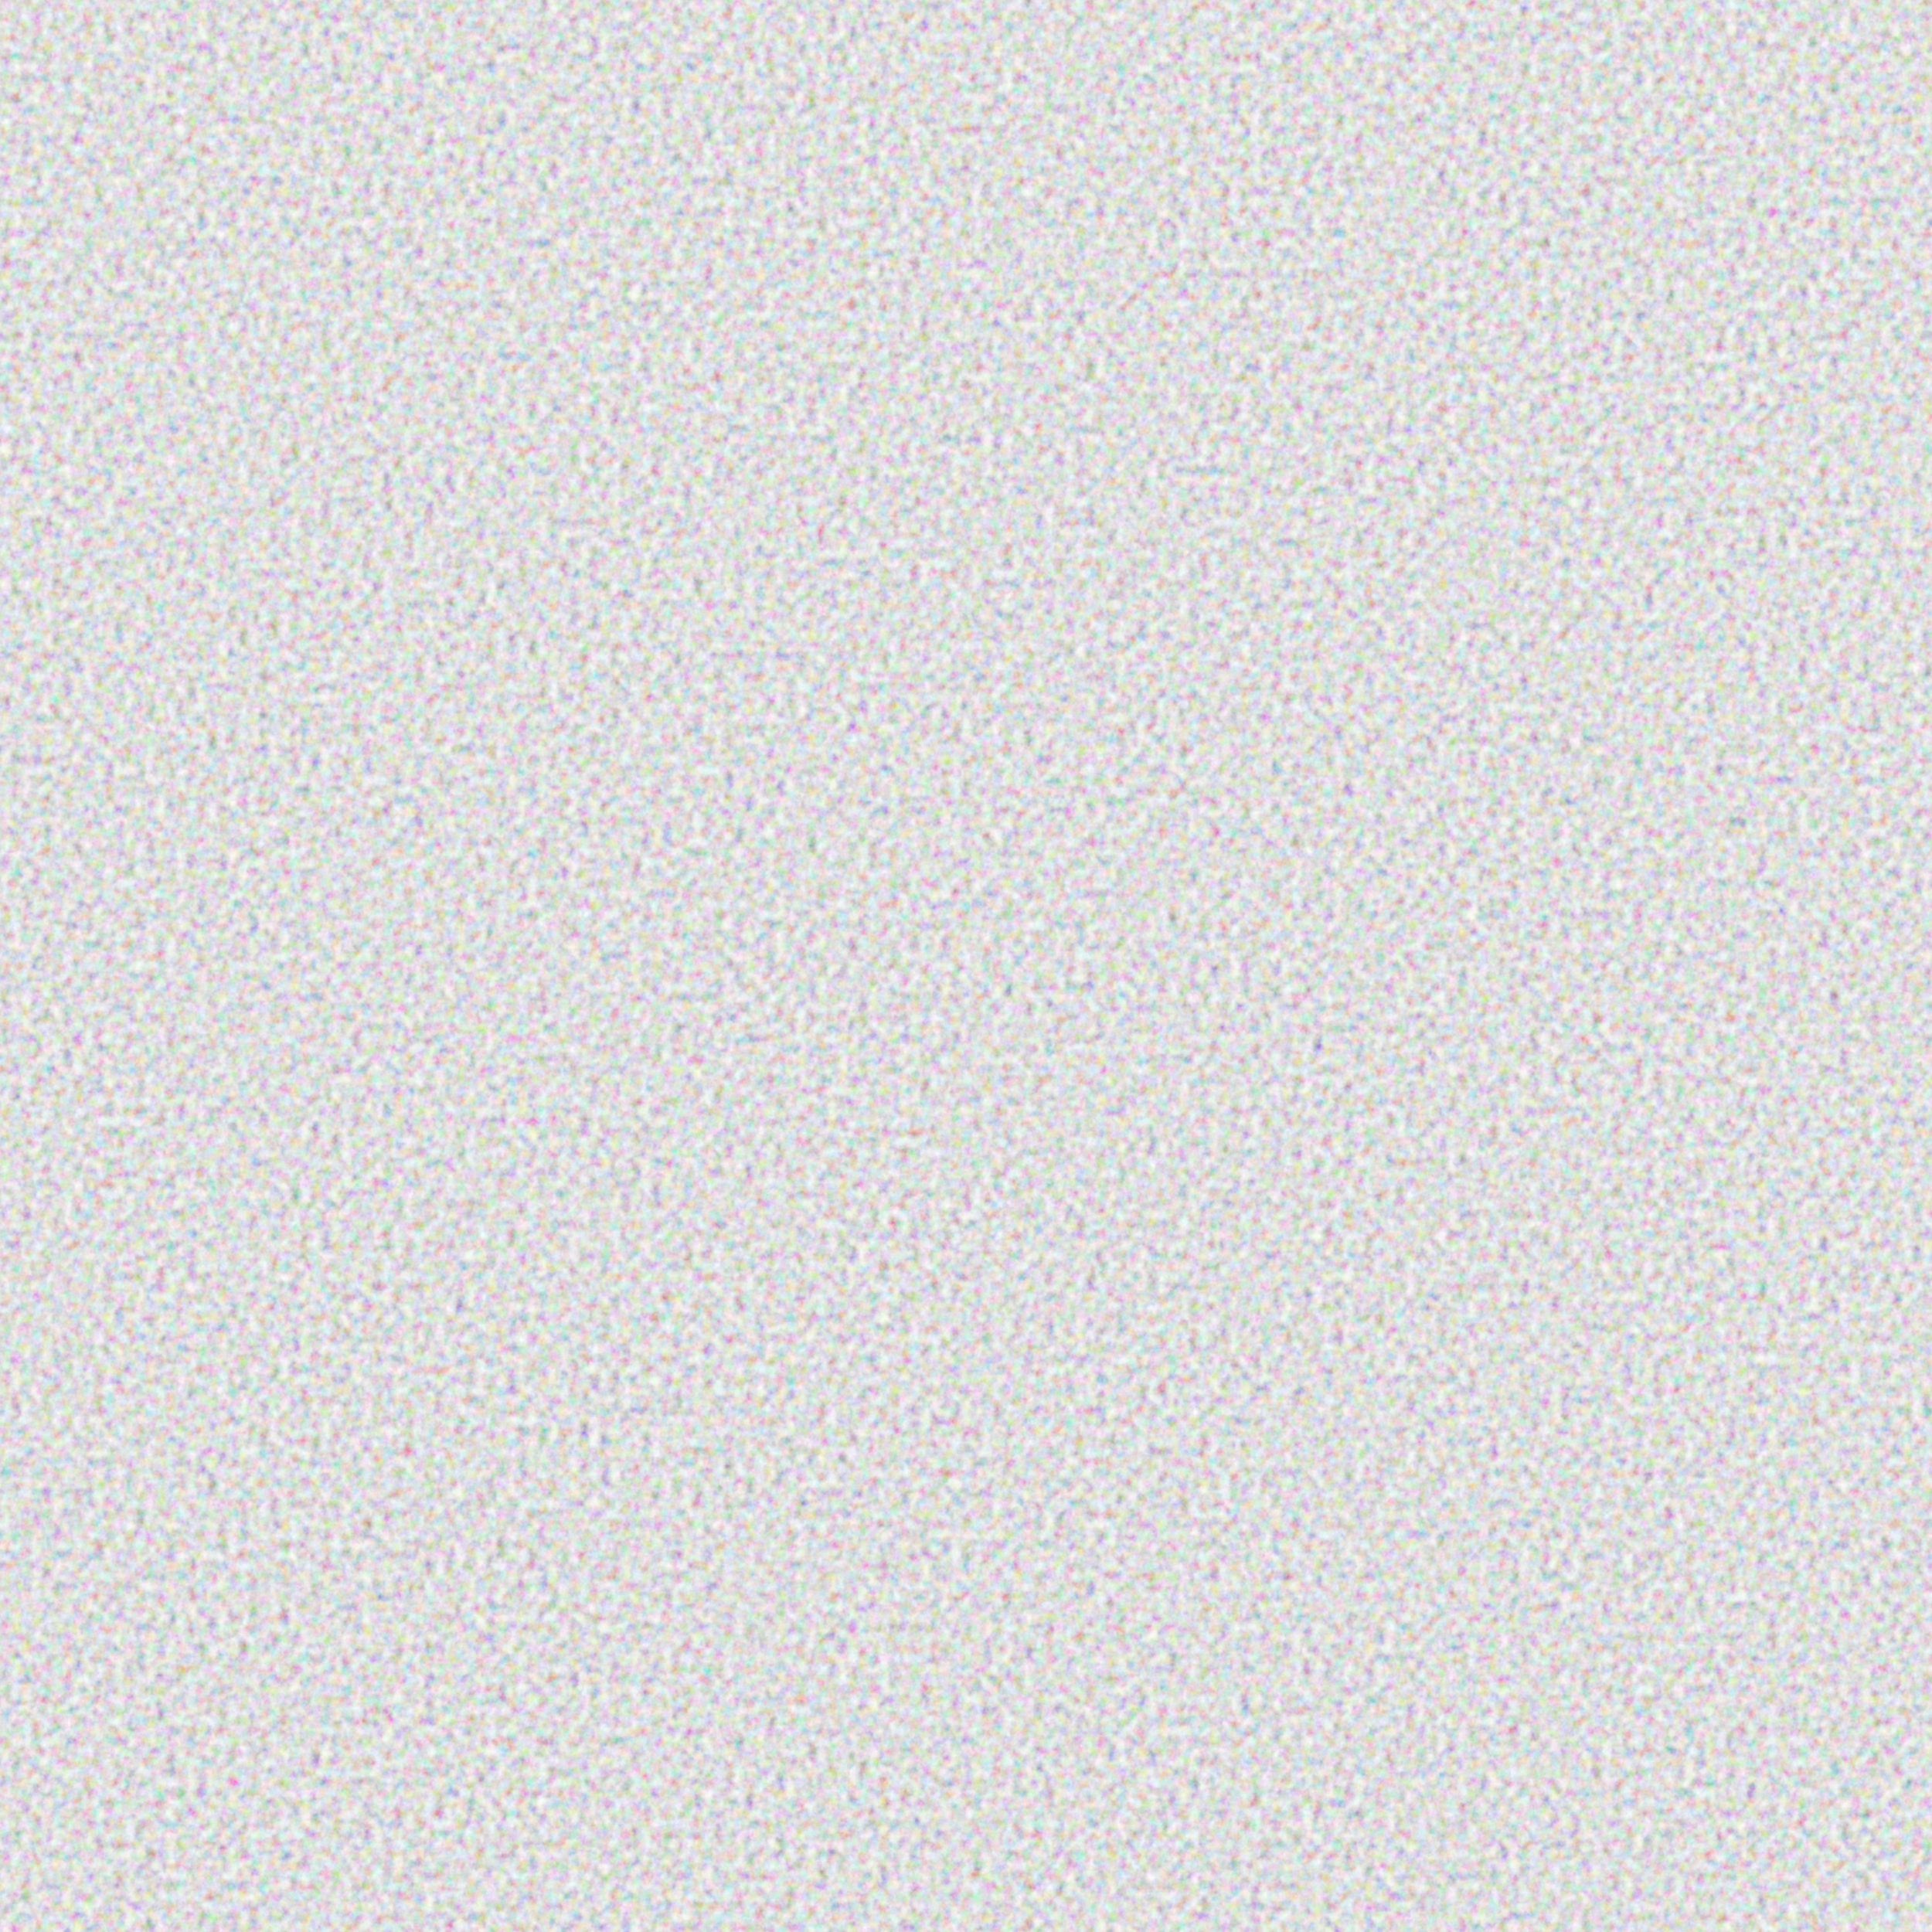
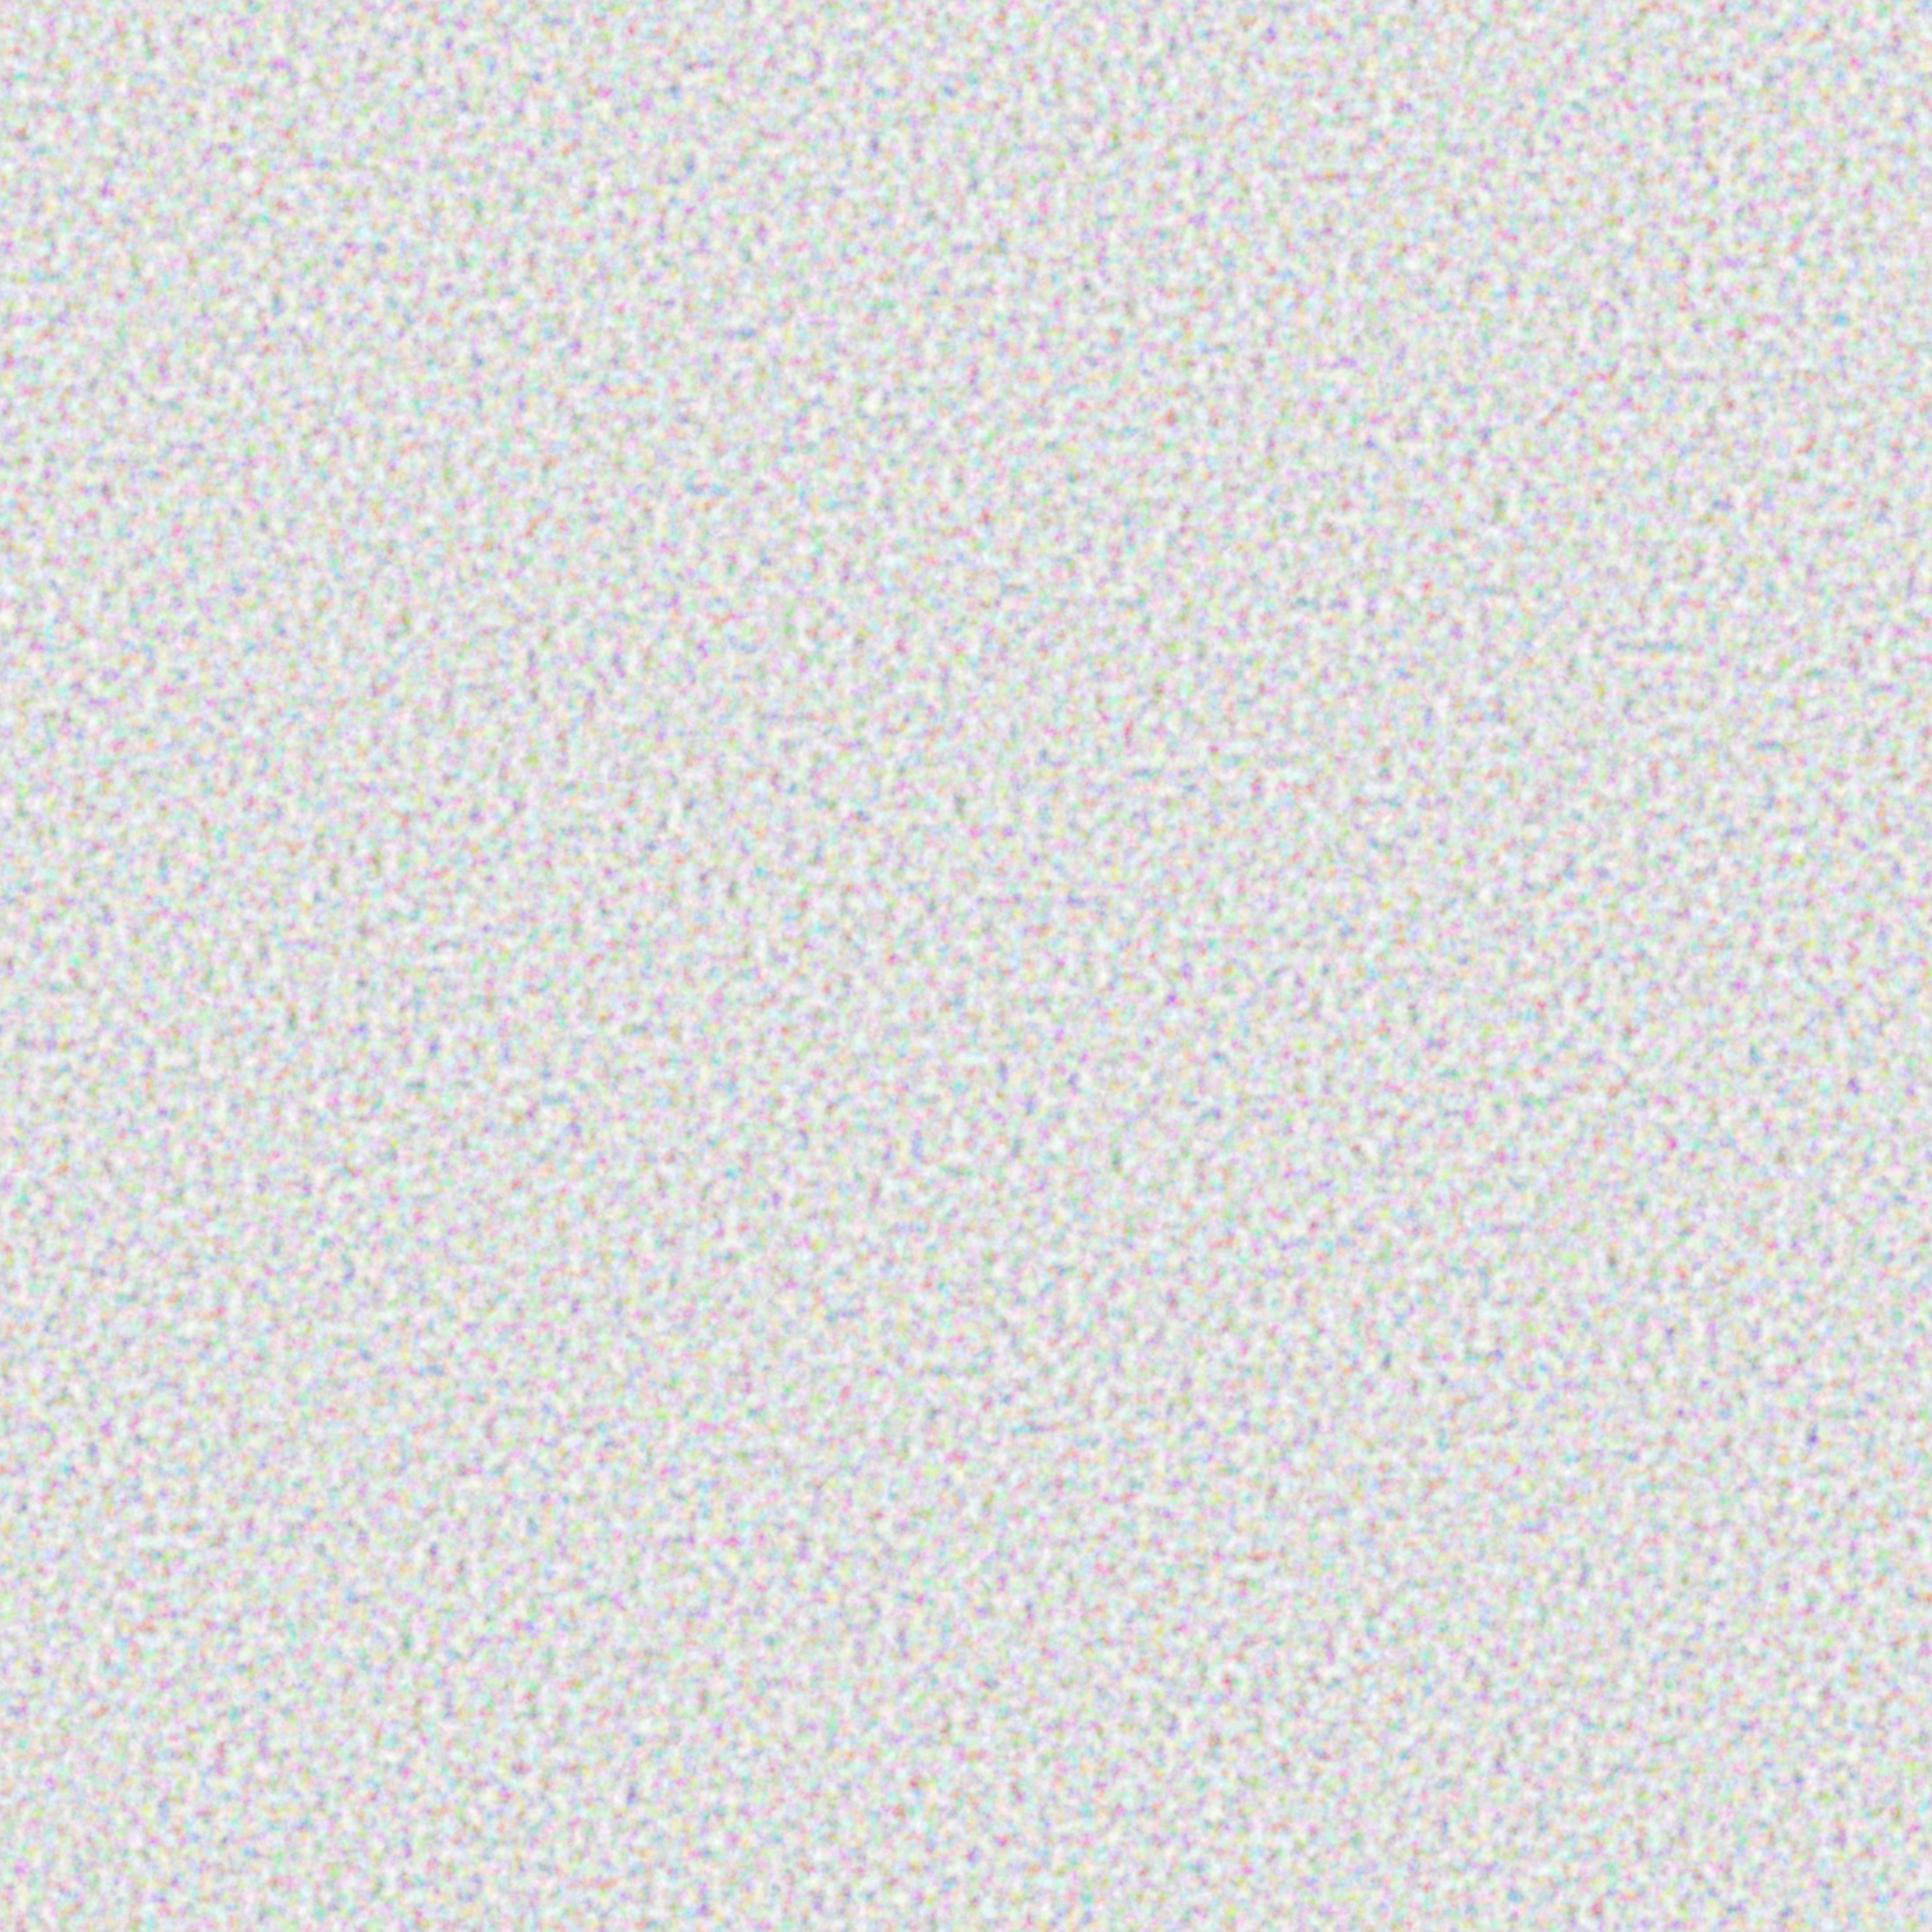
- <svg xmlns="http://www.w3.org/2000/svg" width="220" height="220" viewBox="0 0 220 220">
+ <svg xmlns="http://www.w3.org/2000/svg" width="160" height="160" viewBox="0 0 160 160">
  <filter id="n">
    <feTurbulence type="fractalNoise" baseFrequency=".85" numOctaves="3" stitchTiles="stitch" />
  </filter>
  <rect width="100%" height="100%" filter="url(#n)" />
</svg>
